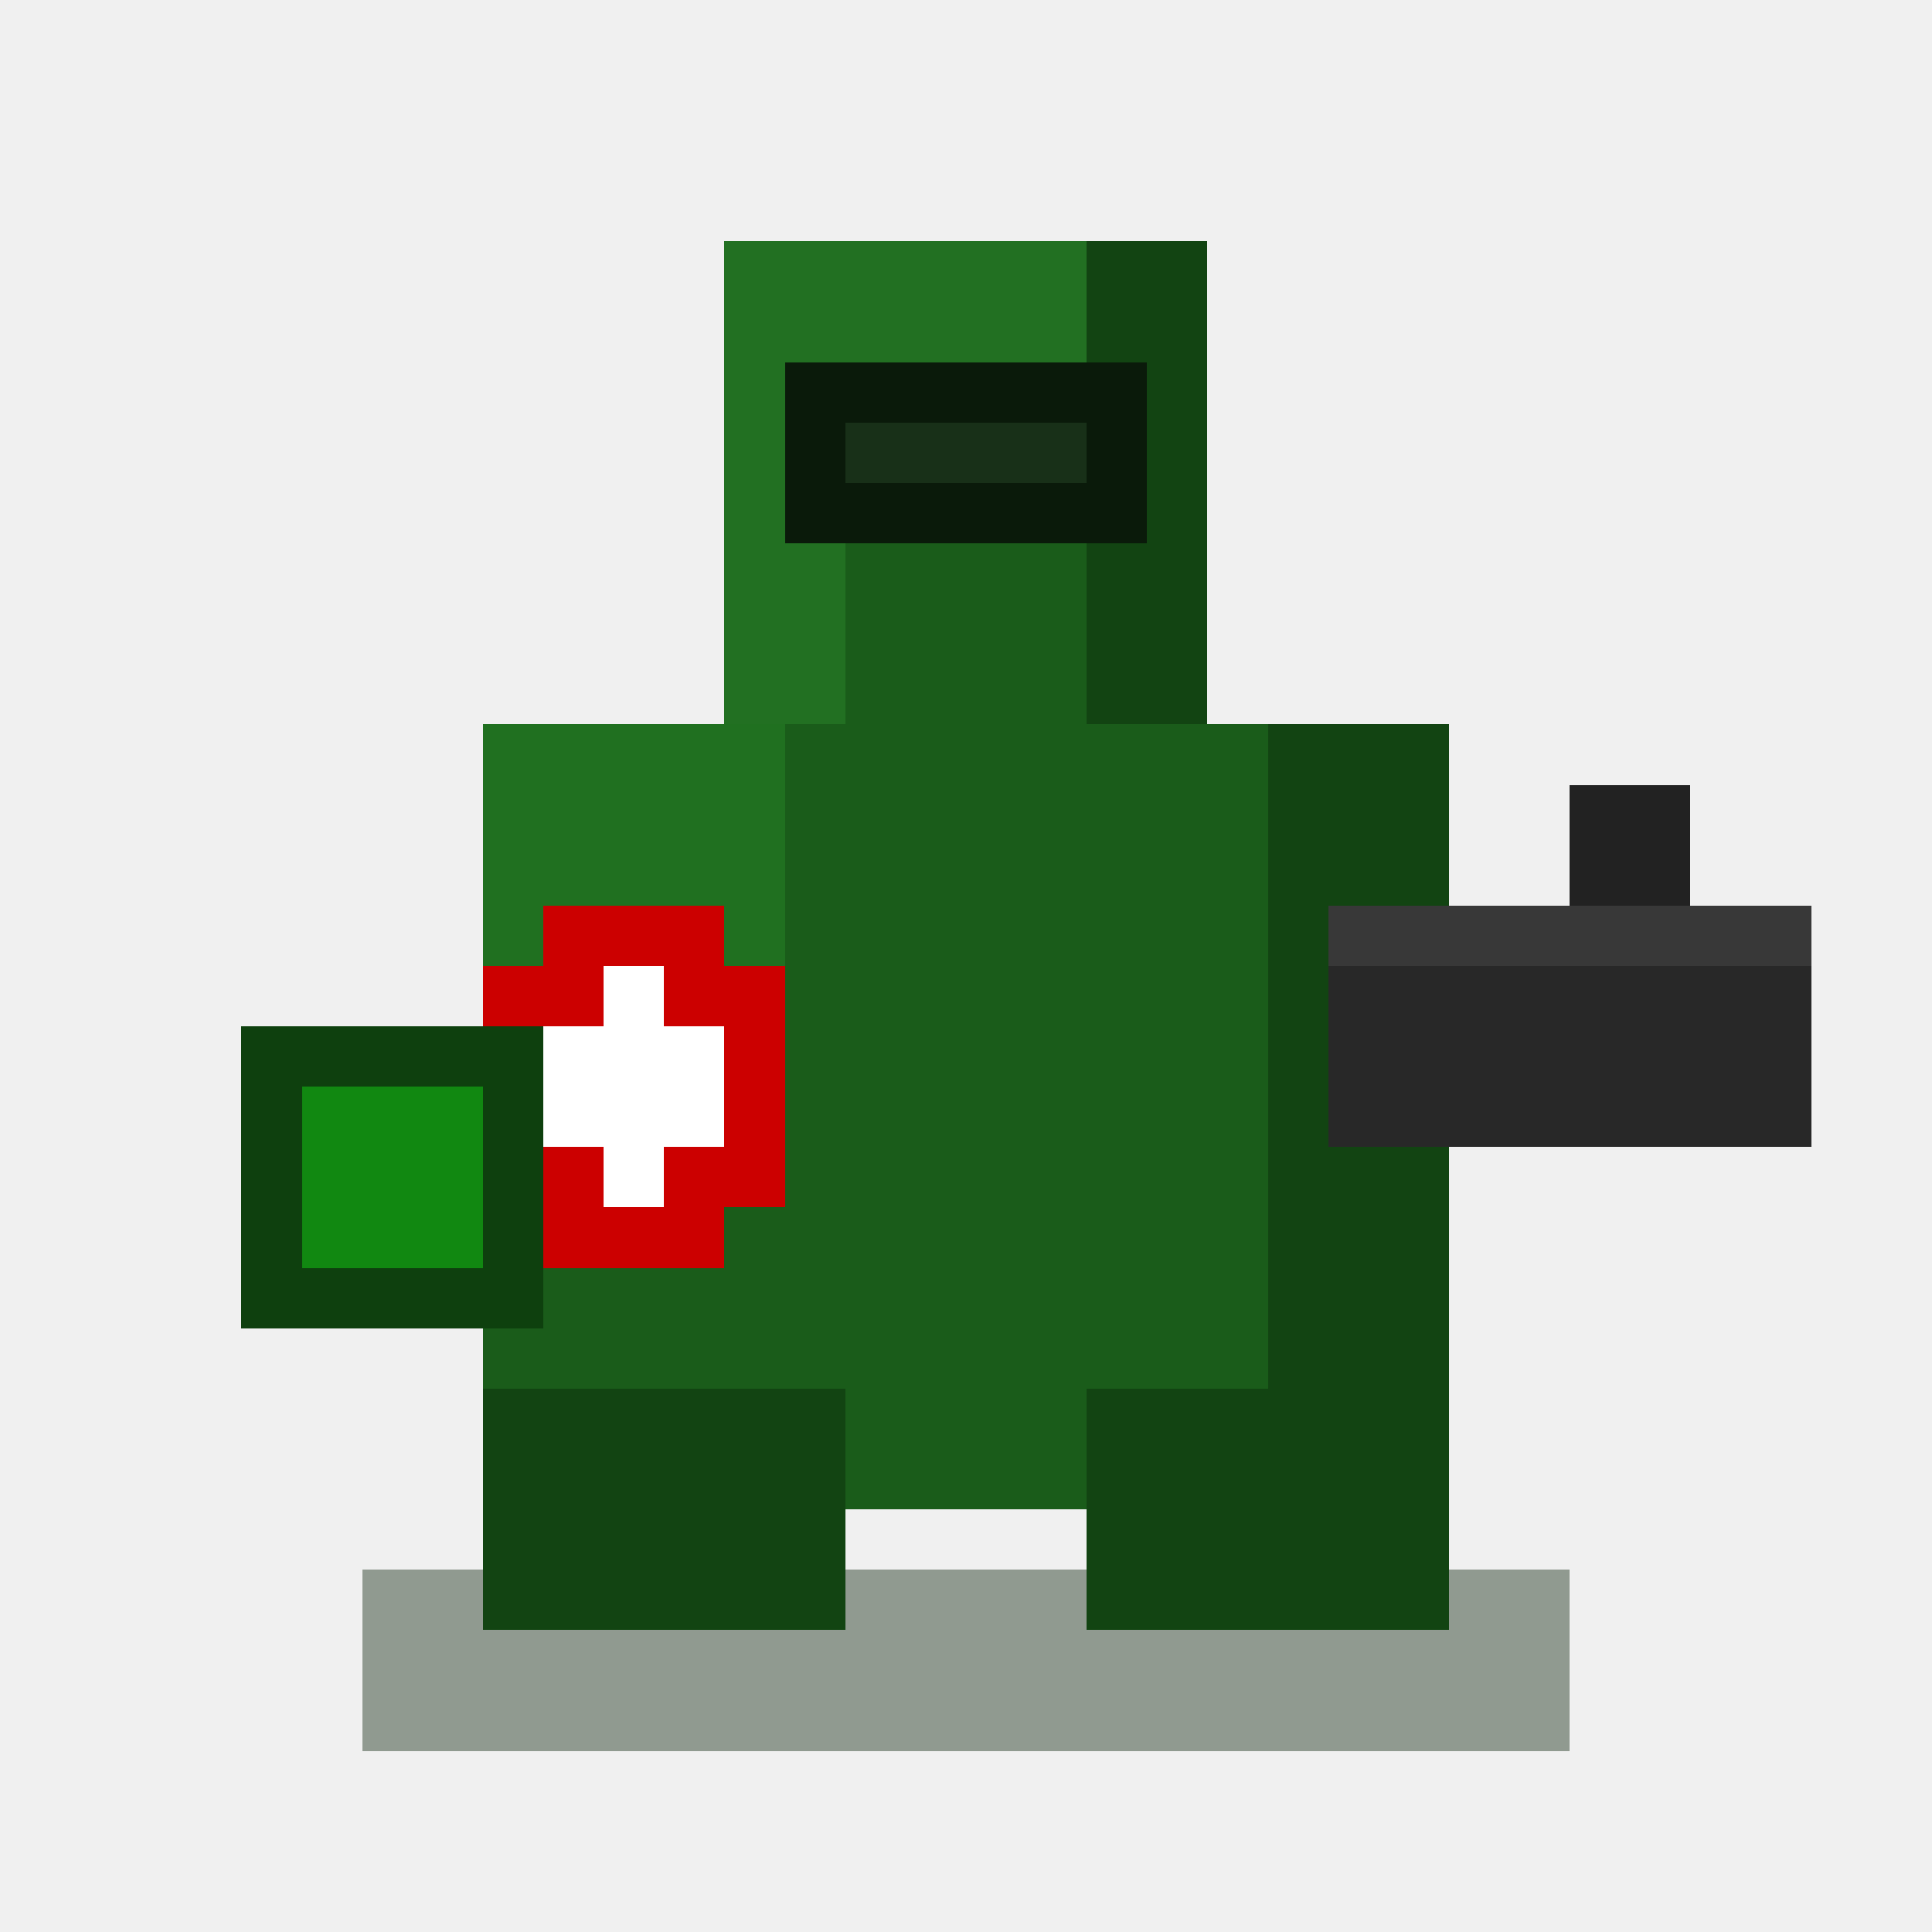
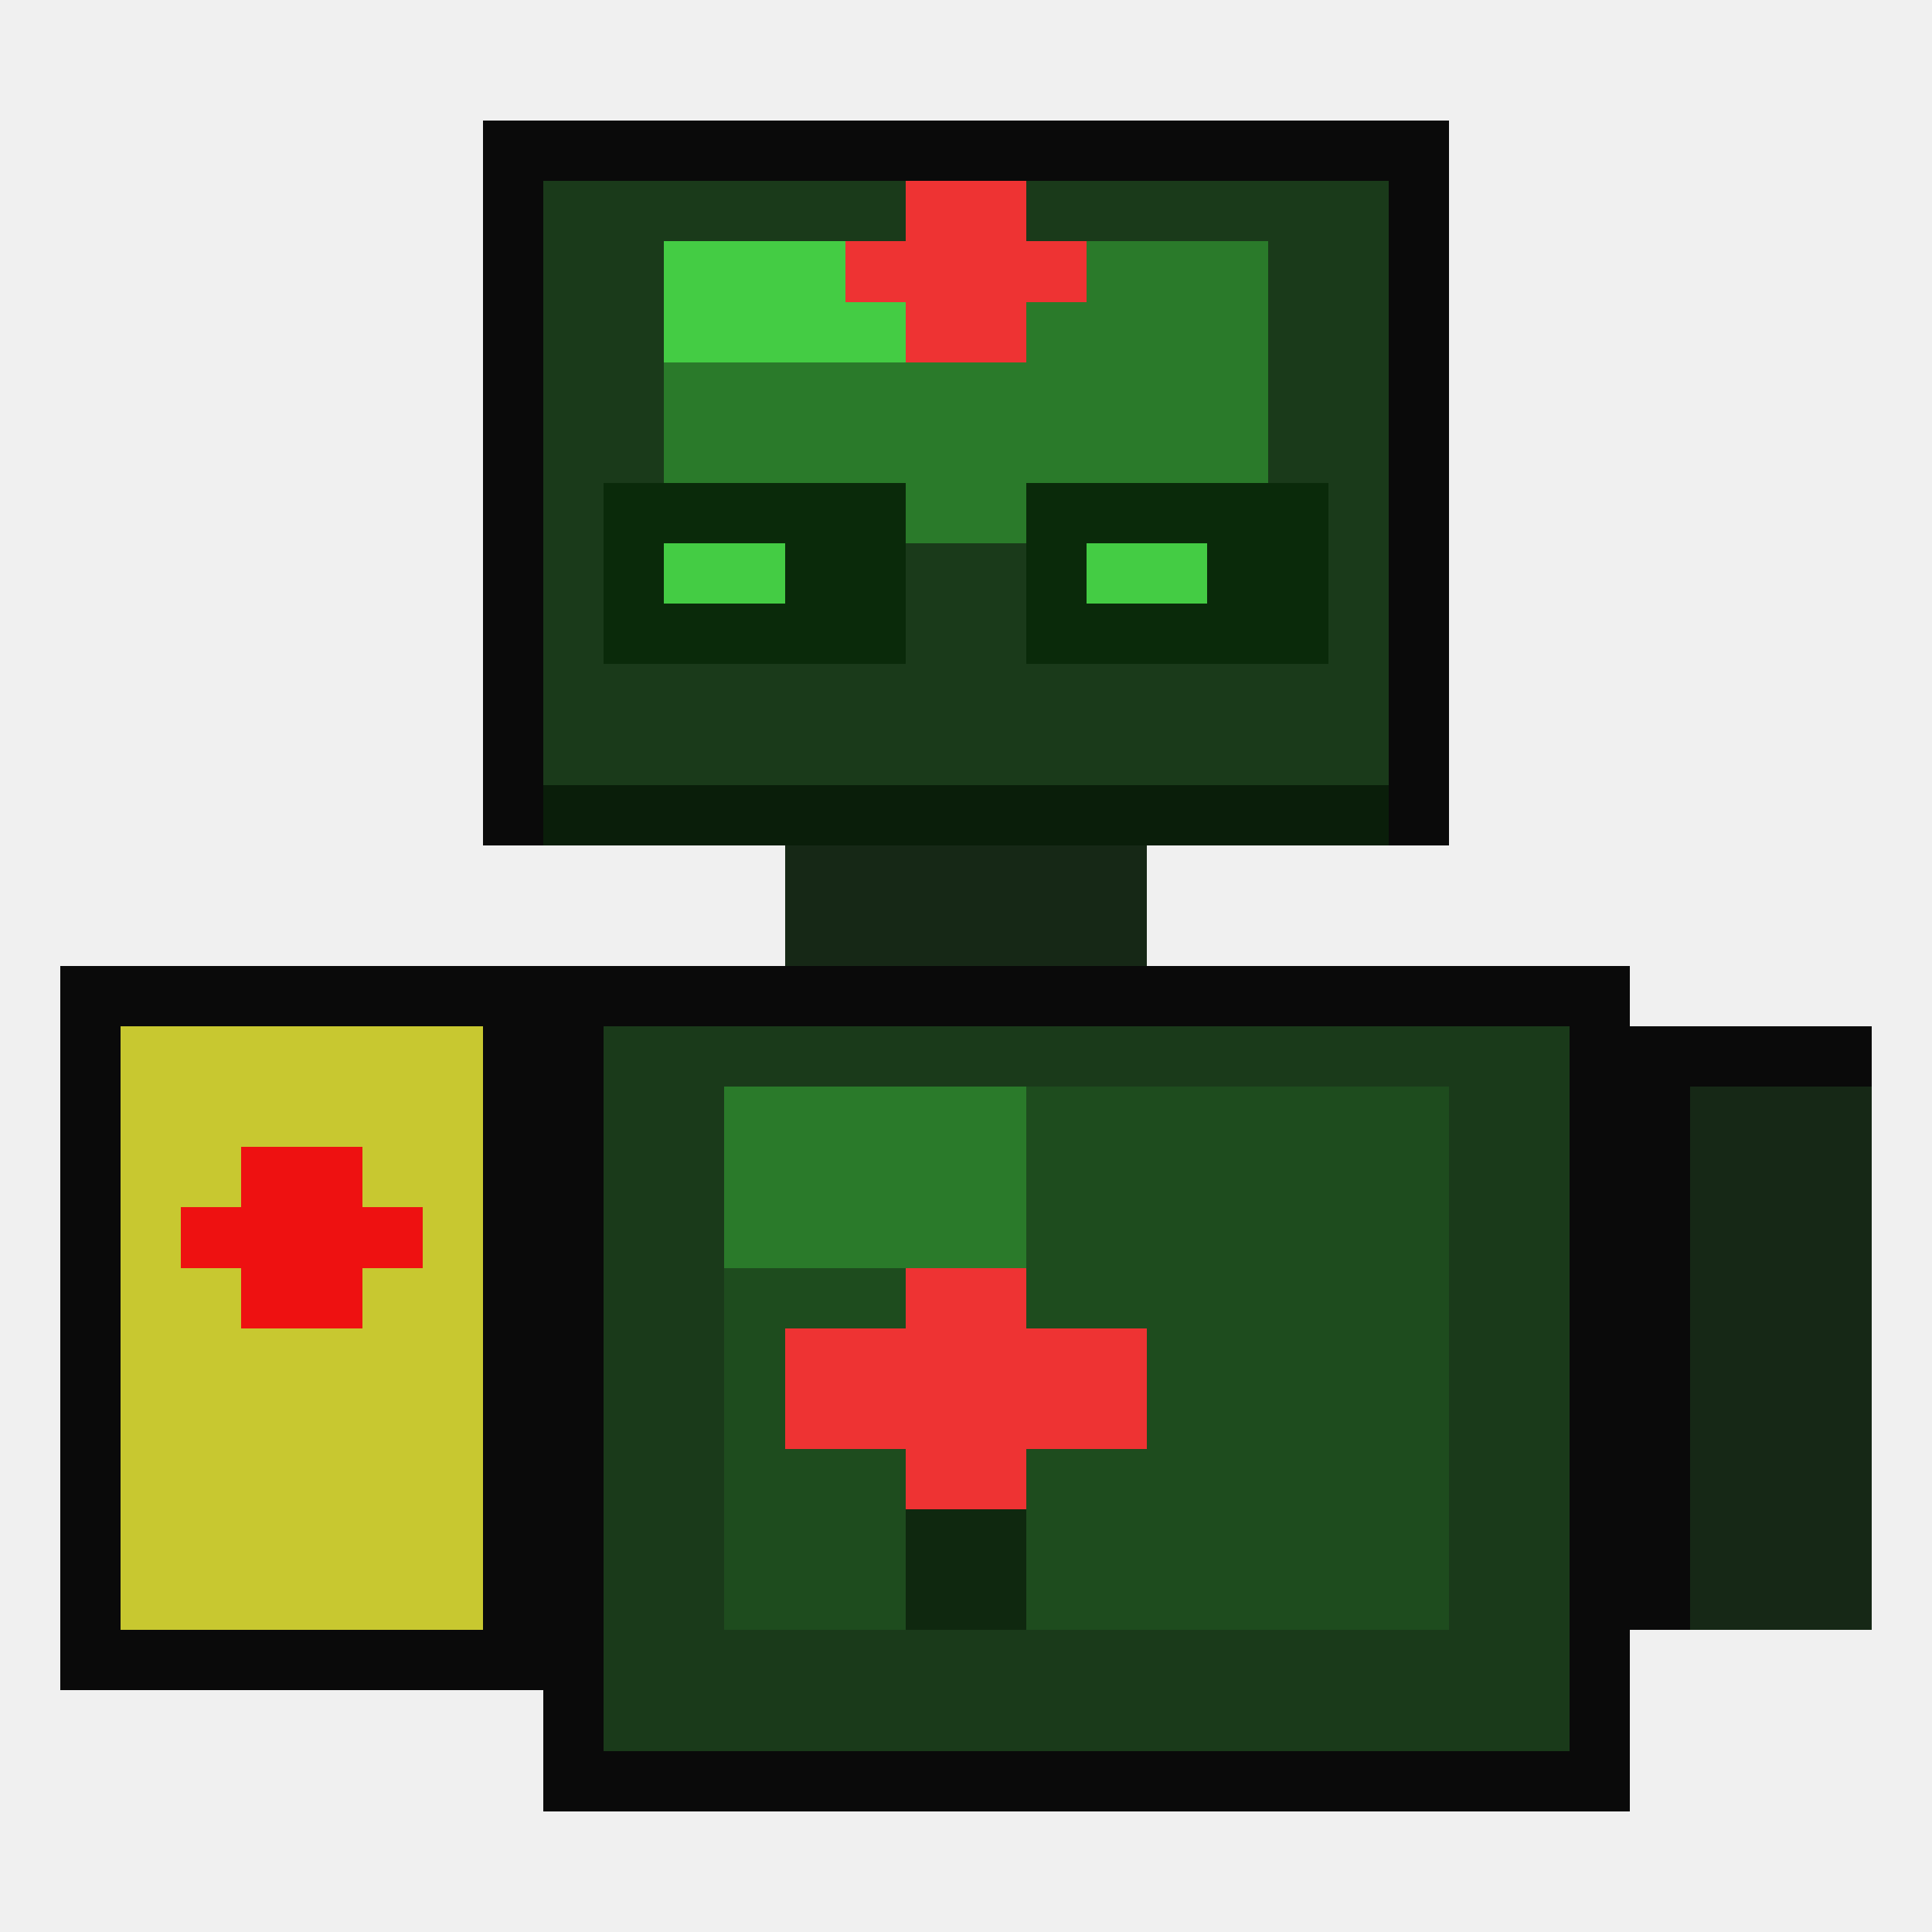
- <svg xmlns="http://www.w3.org/2000/svg" width="32" height="32" shape-rendering="crispEdges">
-   <rect x="6" y="26" width="20" height="3" fill="#001A00" opacity="0.4" />
-   <rect x="12" y="8" width="8" height="6" fill="#155C15" />
-   <rect x="12" y="8" width="8" height="1" fill="#1E7A1E" />
-   <rect x="15" y="9" width="2" height="4" fill="#CCFFCC" />
-   <rect x="14" y="11" width="4" height="2" fill="#CCFFCC" />
-   <rect x="8" y="12" width="16" height="13" fill="#1A5C1A" />
-   <rect x="8" y="12" width="5" height="6" fill="#207020" />
-   <rect x="21" y="12" width="3" height="13" fill="#124412" />
-   <rect x="8" y="16" width="5" height="4" fill="#CC0000" />
-   <rect x="9" y="15" width="3" height="6" fill="#CC0000" />
-   <rect x="9" y="17" width="3" height="2" fill="#FFFFFF" />
-   <rect x="10" y="16" width="1" height="4" fill="#FFFFFF" />
-   <rect x="12" y="4" width="8" height="8" fill="#1A5C1A" />
-   <rect x="12" y="4" width="8" height="2" fill="#227022" />
-   <rect x="12" y="4" width="2" height="8" fill="#227022" />
-   <rect x="18" y="4" width="2" height="8" fill="#124412" />
-   <rect x="13" y="6" width="6" height="3" fill="#0A1A0A" />
-   <rect x="14" y="7" width="4" height="1" fill="#183018" />
-   <rect x="22" y="15" width="8" height="4" fill="#282828" />
-   <rect x="22" y="15" width="8" height="1" fill="#383838" />
-   <rect x="26" y="13" width="2" height="2" fill="#222222" />
-   <rect x="8" y="23" width="6" height="4" fill="#124412" />
-   <rect x="18" y="23" width="6" height="4" fill="#124412" />
-   <rect x="4" y="17" width="5" height="5" fill="#0E400E" />
-   <rect x="5" y="18" width="3" height="3" fill="#118811" />
+ <svg xmlns="http://www.w3.org/2000/svg" viewBox="0 0 32 32" shape-rendering="crispEdges" width="32" height="32">
+   <rect x="8" y="2" width="16" height="12" fill="#0A0A0A" />
+   <rect x="9" y="3" width="14" height="10" fill="#1A3A1A" />
+   <rect x="11" y="4" width="10" height="5" fill="#2A7A2A" />
+   <rect x="11" y="4" width="4" height="2" fill="#44CC44" />
+   <rect x="14" y="4" width="4" height="1" fill="#EE3333" />
+   <rect x="15" y="3" width="2" height="3" fill="#EE3333" />
+   <rect x="10" y="8" width="5" height="3" fill="#0A2A0A" />
+   <rect x="17" y="8" width="5" height="3" fill="#0A2A0A" />
+   <rect x="11" y="9" width="2" height="1" fill="#44CC44" />
+   <rect x="18" y="9" width="2" height="1" fill="#44CC44" />
+   <rect x="9" y="13" width="14" height="1" fill="#0A1E0A" />
+   <rect x="13" y="14" width="6" height="3" fill="#162816" />
+   <rect x="1" y="16" width="8" height="12" fill="#0A0A0A" />
+   <rect x="2" y="17" width="6" height="10" fill="#C8C830" />
+   <rect x="3" y="20" width="4" height="1" fill="#EE1111" />
+   <rect x="4" y="19" width="2" height="3" fill="#EE1111" />
+   <rect x="9" y="16" width="18" height="14" fill="#0A0A0A" />
+   <rect x="10" y="17" width="16" height="12" fill="#1A3A1A" />
+   <rect x="12" y="18" width="12" height="9" fill="#1E4C1E" />
+   <rect x="15" y="18" width="2" height="9" fill="#0F280F" />
+   <rect x="12" y="18" width="5" height="3" fill="#2A7A2A" />
+   <rect x="13" y="22" width="6" height="2" fill="#EE3333" />
+   <rect x="15" y="21" width="2" height="4" fill="#EE3333" />
+   <rect x="27" y="17" width="4" height="10" fill="#0A0A0A" />
+   <rect x="28" y="18" width="3" height="9" fill="#162816" />
</svg>
